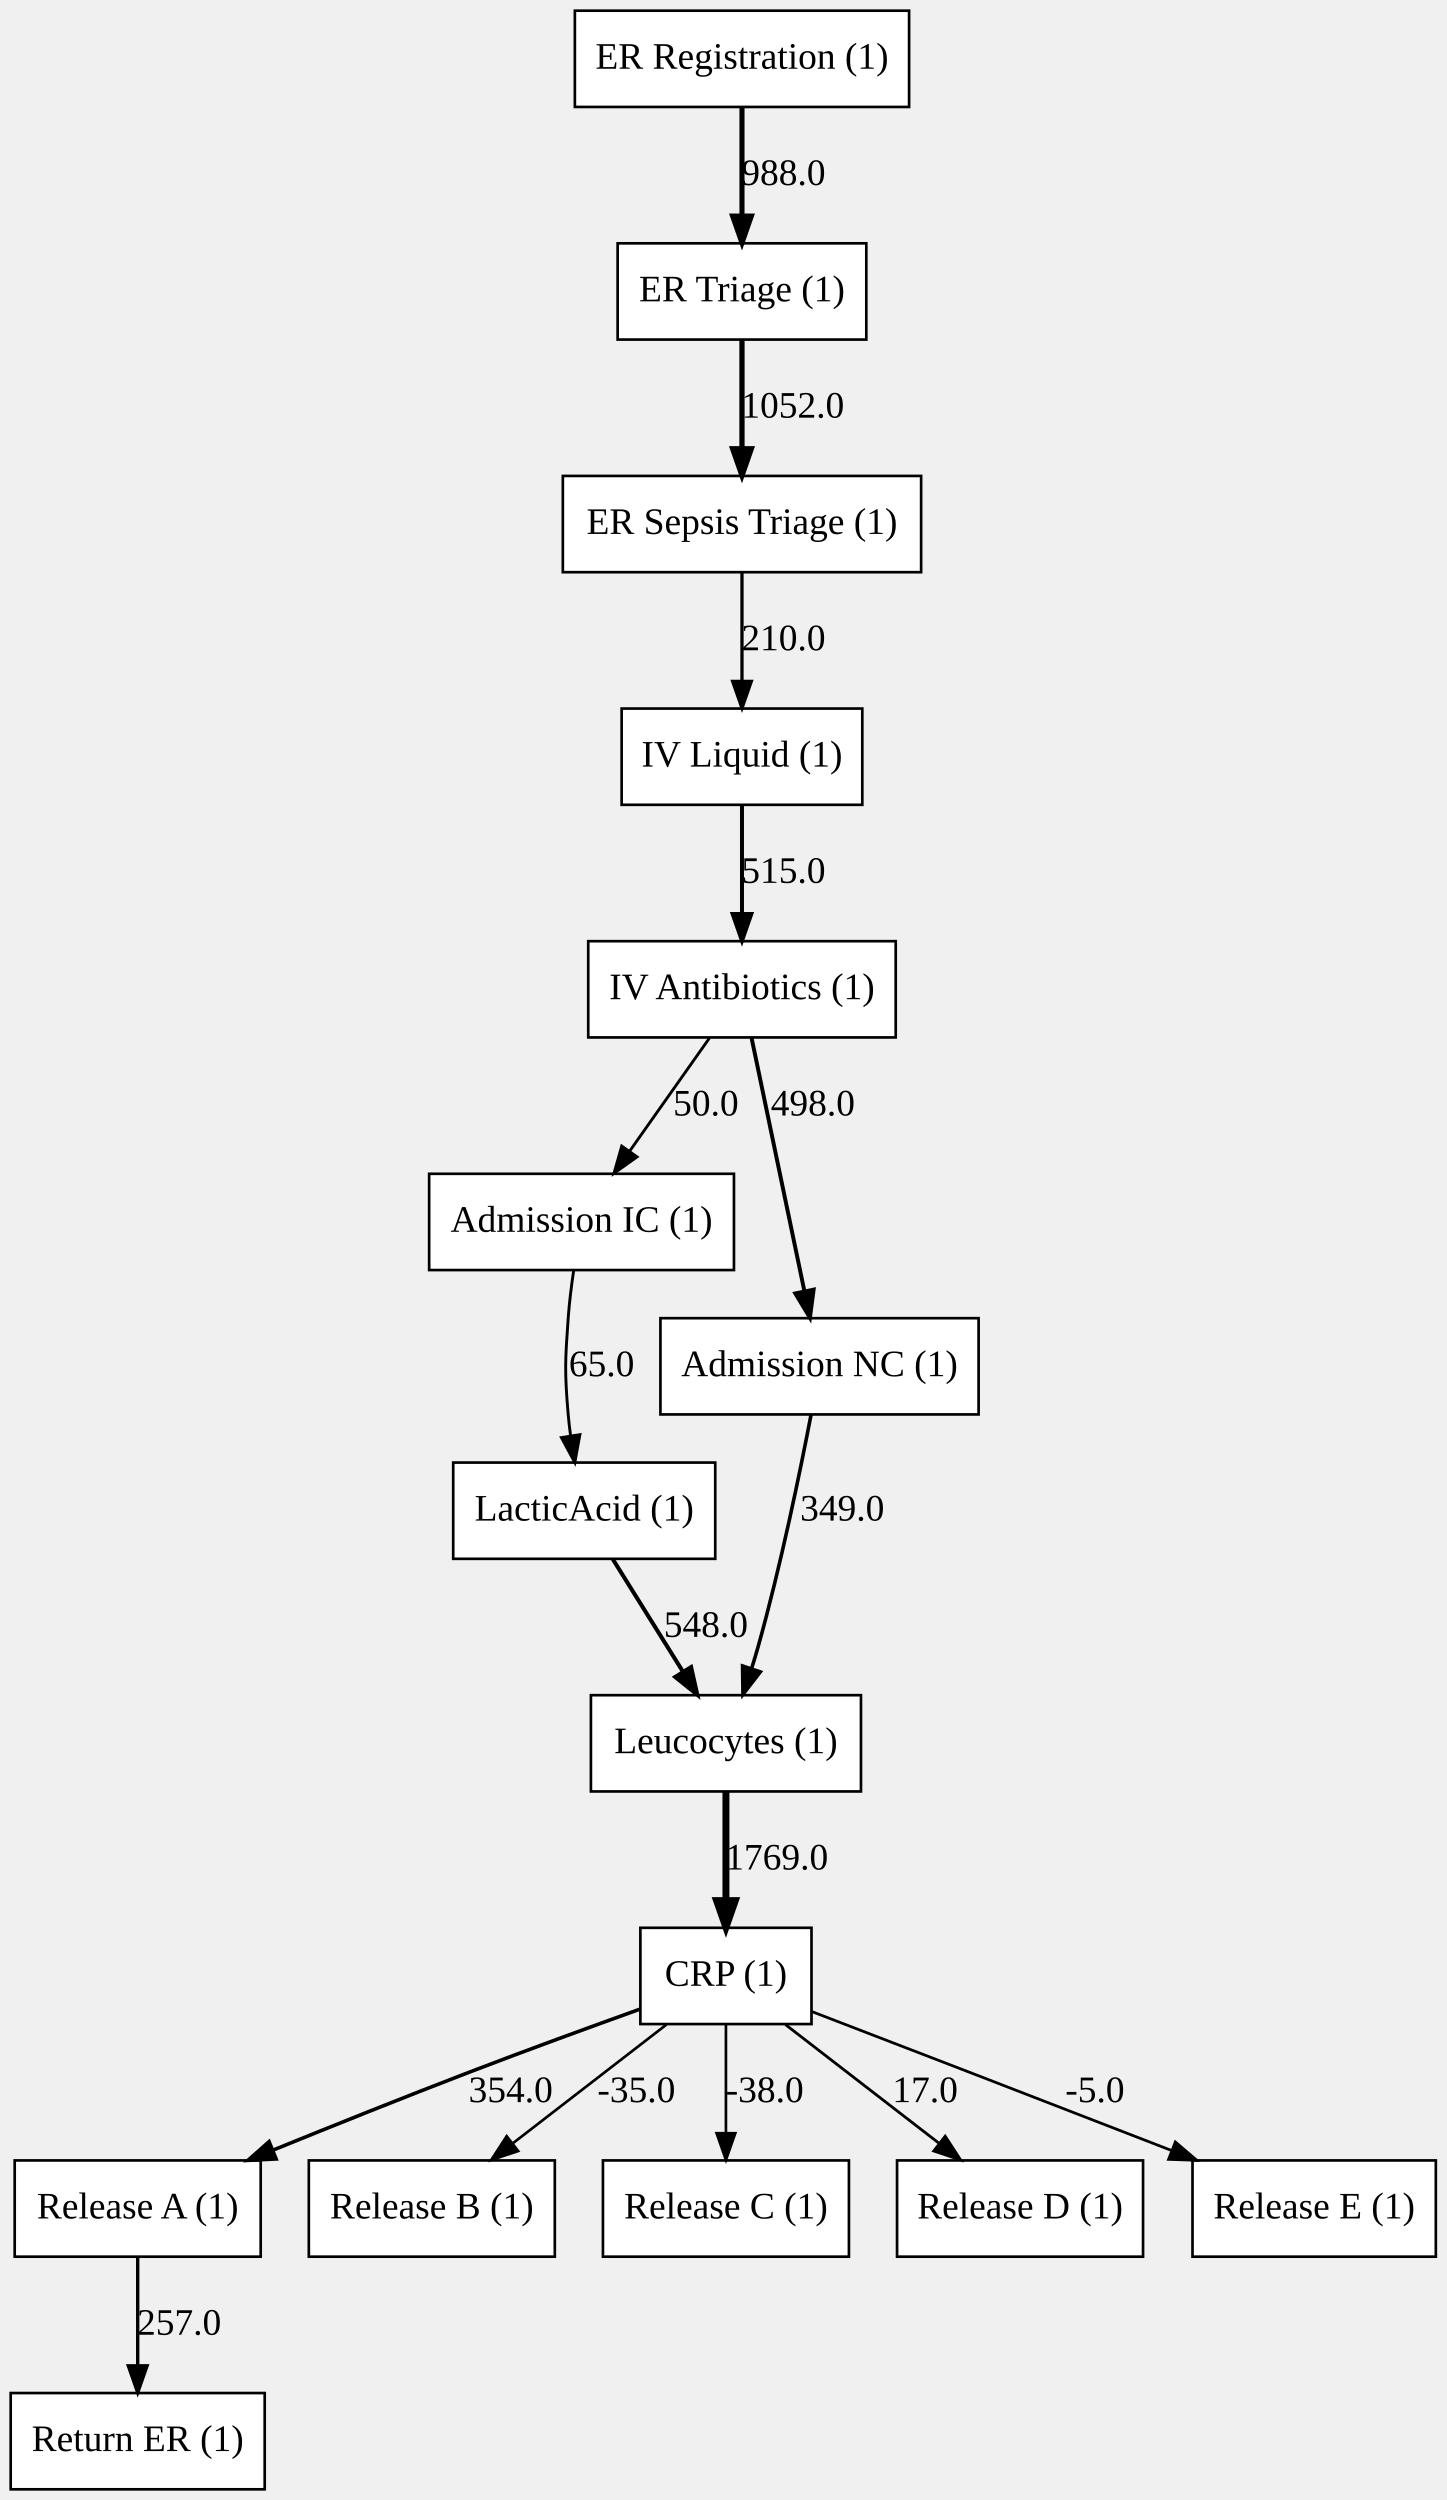
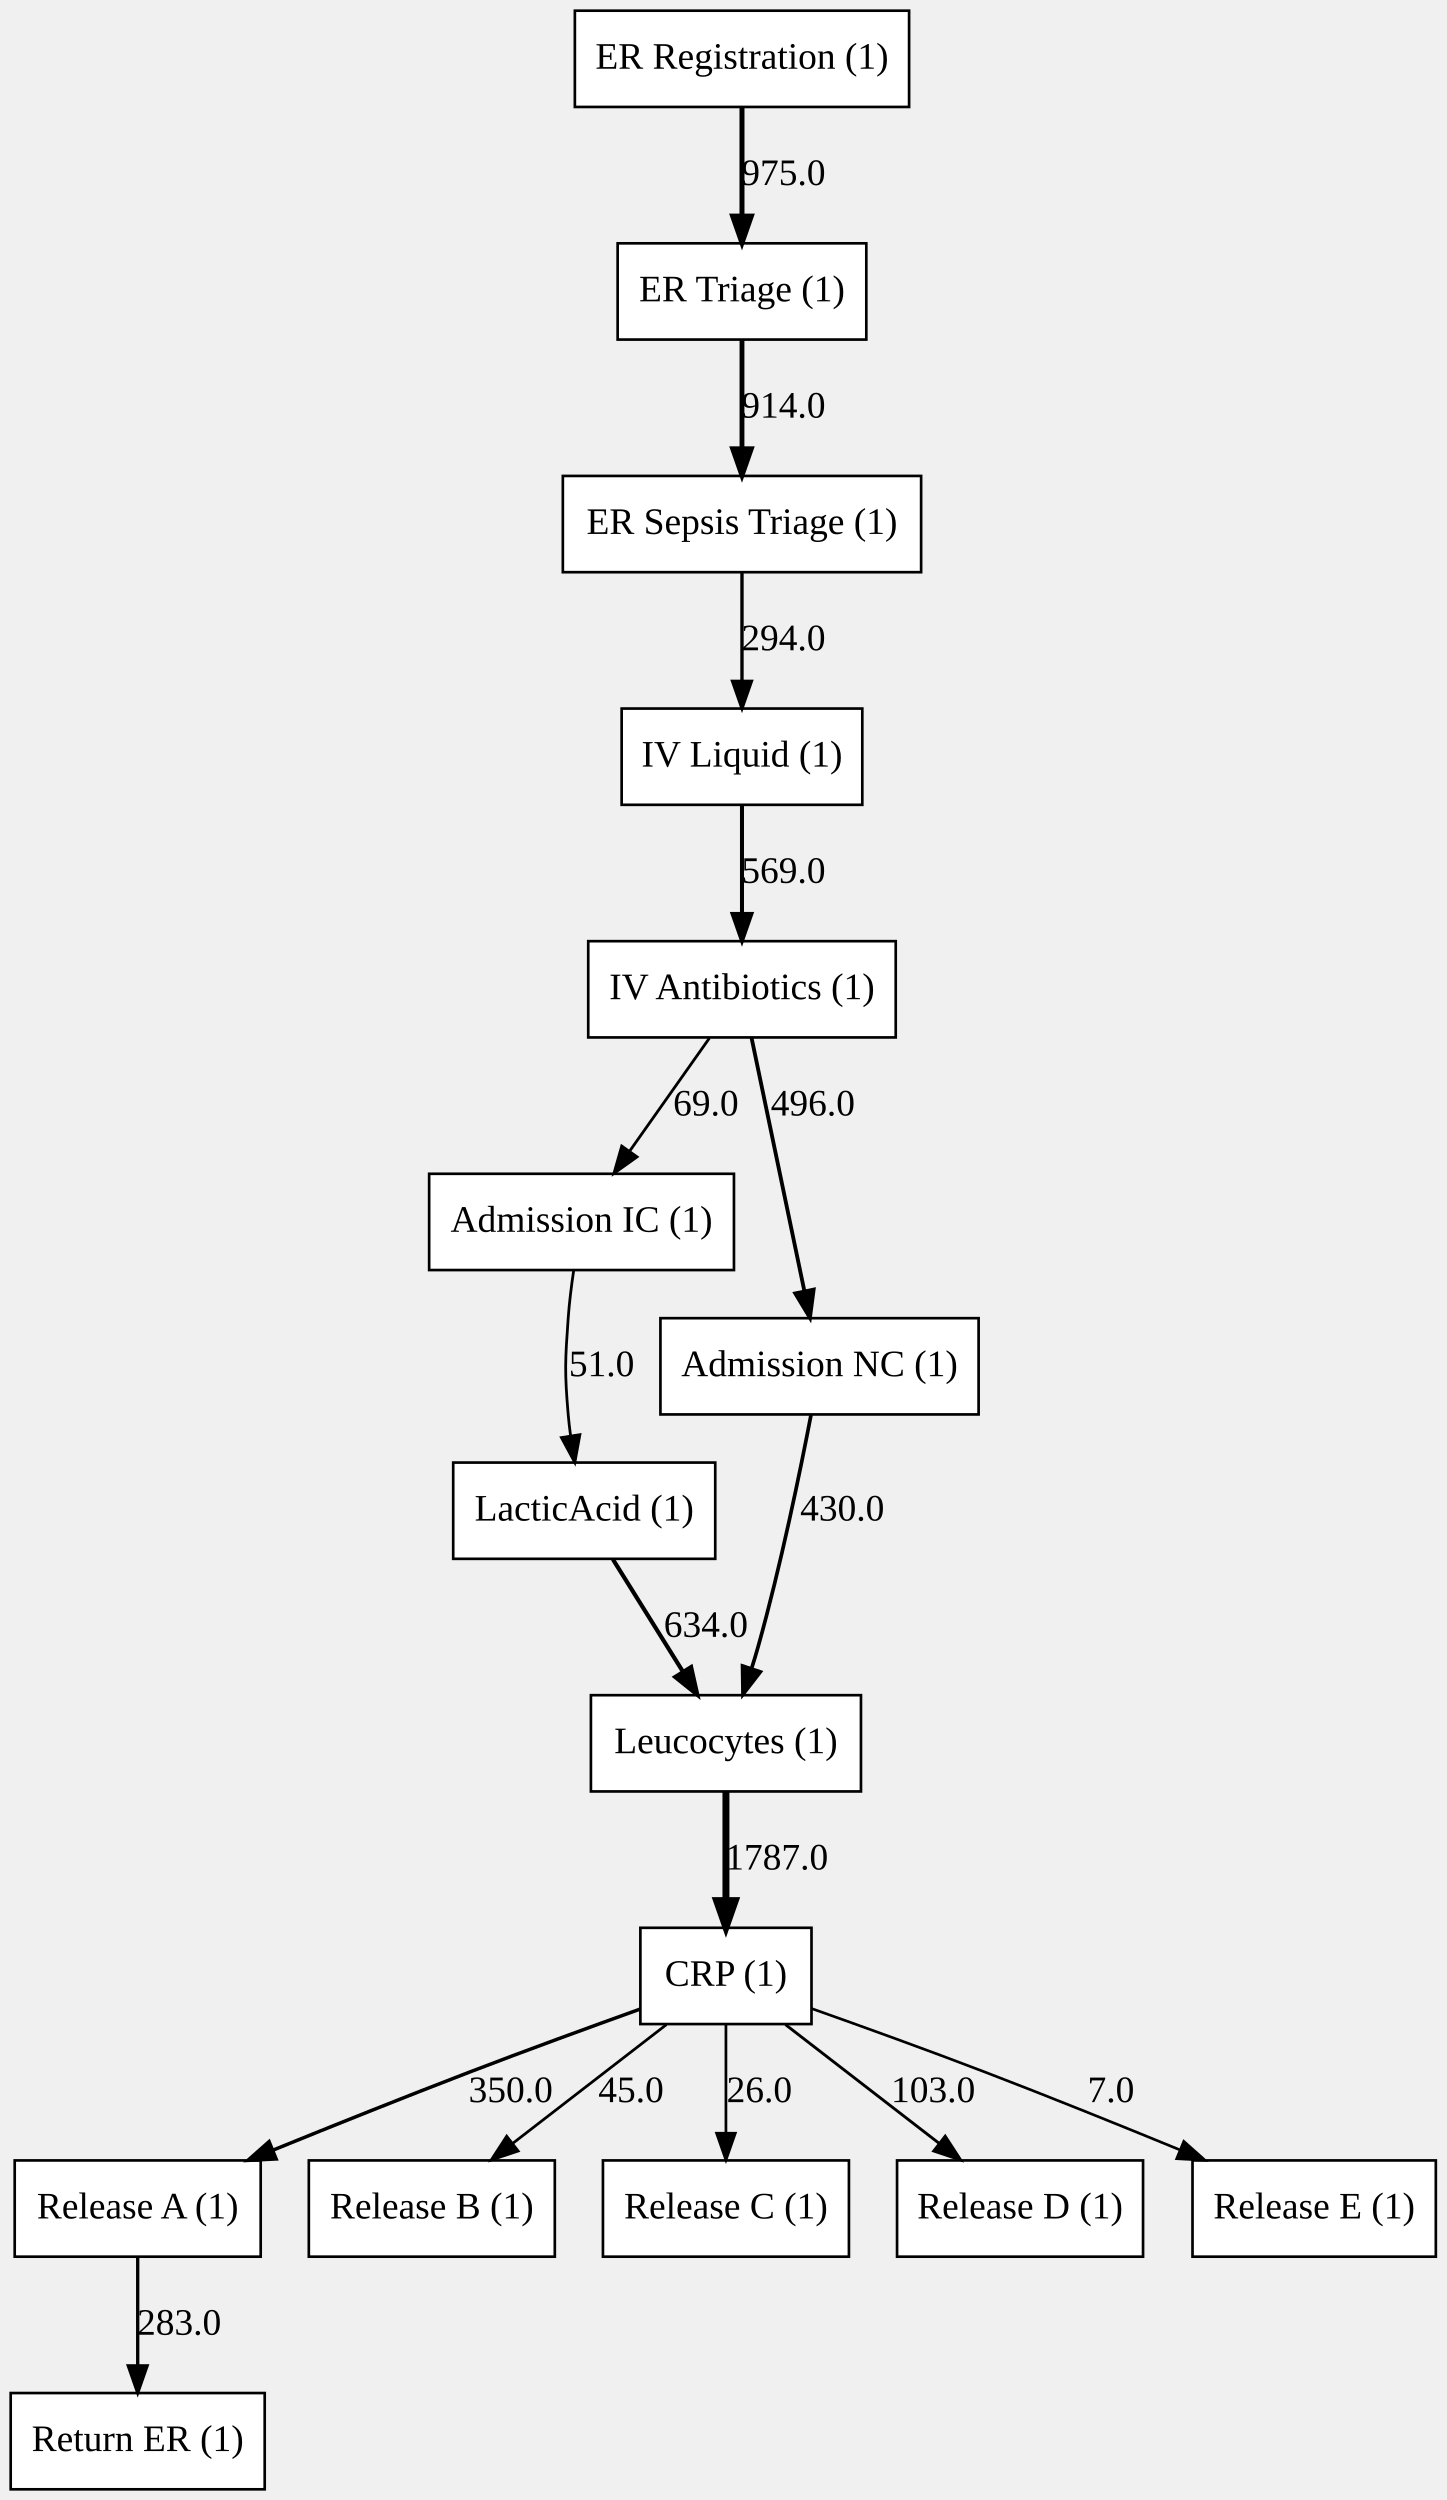
<svg xmlns="http://www.w3.org/2000/svg" width="541pt" height="935pt" viewBox="0.00 0.00 541.00 935.00">
  <g id="graph0" class="graph" transform="scale(1 1) rotate(0) translate(4 931)">
    <g id="node1" class="node">
      <polygon fill="#ffffff" stroke="black" points="270.5,-492 156.5,-492 156.5,-456 270.5,-456 270.5,-492" />
      <text text-anchor="middle" x="213.5" y="-470.3" font-family="Times New Roman,serif" font-size="14.00">Admission IC (1)</text>
    </g>
    <g id="node9" class="node">
      <polygon fill="#ffffff" stroke="black" points="263.5,-384 165.5,-384 165.5,-348 263.5,-348 263.5,-384" />
      <text text-anchor="middle" x="214.5" y="-362.3" font-family="Times New Roman,serif" font-size="14.00">LacticAcid (1)</text>
    </g>
    <g id="edge1" class="edge">
-       <path fill="none" stroke="black" stroke-width="1.091" d="M210.572,-455.962C209.725,-450.269 208.918,-443.878 208.5,-438 207.366,-422.04 207.143,-417.942 208.5,-402 208.72,-399.42 209.029,-396.745 209.392,-394.074" />
-       <polygon fill="black" stroke="black" stroke-width="1.091" points="212.877,-394.44 210.986,-384.015 205.964,-393.344 212.877,-394.44" />
-       <text text-anchor="middle" x="221" y="-416.3" font-family="Times New Roman,serif" font-size="14.00">65.0</text>
+       <path fill="none" stroke="black" stroke-width="1.04" d="M210.572,-455.962C209.725,-450.269 208.918,-443.878 208.5,-438 207.366,-422.04 207.143,-417.942 208.5,-402 208.72,-399.42 209.029,-396.745 209.392,-394.074" />
+       <polygon fill="black" stroke="black" stroke-width="1.04" points="212.877,-394.44 210.986,-384.015 205.964,-393.344 212.877,-394.44" />
+       <text text-anchor="middle" x="221" y="-416.3" font-family="Times New Roman,serif" font-size="14.00">51.0</text>
    </g>
    <g id="node2" class="node">
      <polygon fill="#ffffff" stroke="black" points="362,-438 243,-438 243,-402 362,-402 362,-438" />
      <text text-anchor="middle" x="302.5" y="-416.3" font-family="Times New Roman,serif" font-size="14.00">Admission NC (1)</text>
    </g>
    <g id="node10" class="node">
      <polygon fill="#ffffff" stroke="black" points="318,-297 217,-297 217,-261 318,-261 318,-297" />
      <text text-anchor="middle" x="267.5" y="-275.3" font-family="Times New Roman,serif" font-size="14.00">Leucocytes (1)</text>
    </g>
    <g id="edge2" class="edge">
-       <path fill="none" stroke="black" stroke-width="1.343" d="M299.337,-401.921C295.357,-381.195 288.005,-345.264 279.5,-315 278.76,-312.366 277.934,-309.64 277.071,-306.924" />
-       <polygon fill="black" stroke="black" stroke-width="1.343" points="280.354,-305.706 273.872,-297.325 273.713,-307.919 280.354,-305.706" />
-       <text text-anchor="middle" x="311" y="-362.3" font-family="Times New Roman,serif" font-size="14.00">349.0</text>
+       <path fill="none" stroke="black" stroke-width="1.38" d="M299.337,-401.921C295.357,-381.195 288.005,-345.264 279.5,-315 278.76,-312.366 277.934,-309.64 277.071,-306.924" />
+       <polygon fill="black" stroke="black" stroke-width="1.38" points="280.354,-305.706 273.872,-297.325 273.713,-307.919 280.354,-305.706" />
+       <text text-anchor="middle" x="311" y="-362.3" font-family="Times New Roman,serif" font-size="14.00">430.0</text>
    </g>
    <g id="node3" class="node">
      <polygon fill="#ffffff" stroke="black" points="299.5,-210 235.5,-210 235.5,-174 299.5,-174 299.5,-210" />
      <text text-anchor="middle" x="267.5" y="-188.3" font-family="Times New Roman,serif" font-size="14.00">CRP (1)</text>
    </g>
    <g id="node11" class="node">
      <polygon fill="#ffffff" stroke="black" points="93.5,-123 1.5,-123 1.5,-87 93.5,-87 93.5,-123" />
      <text text-anchor="middle" x="47.5" y="-101.3" font-family="Times New Roman,serif" font-size="14.00">Release A (1)</text>
    </g>
    <g id="edge3" class="edge">
-       <path fill="none" stroke="black" stroke-width="1.347" d="M235.4,-179.602C216.699,-172.886 192.699,-164.136 171.5,-156 147.229,-146.685 120.46,-135.95 98.026,-126.821" />
-       <polygon fill="black" stroke="black" stroke-width="1.347" points="99.277,-123.552 88.696,-123.016 96.633,-130.033 99.277,-123.552" />
-       <text text-anchor="middle" x="187" y="-144.8" font-family="Times New Roman,serif" font-size="14.00">354.0</text>
+       <path fill="none" stroke="black" stroke-width="1.308" d="M235.4,-179.602C216.699,-172.886 192.699,-164.136 171.5,-156 147.229,-146.685 120.46,-135.95 98.026,-126.821" />
+       <polygon fill="black" stroke="black" stroke-width="1.308" points="99.277,-123.552 88.696,-123.016 96.633,-130.033 99.277,-123.552" />
+       <text text-anchor="middle" x="187" y="-144.8" font-family="Times New Roman,serif" font-size="14.00">350.0</text>
    </g>
    <g id="node12" class="node">
      <polygon fill="#ffffff" stroke="black" points="203.5,-123 111.5,-123 111.5,-87 203.5,-87 203.5,-123" />
      <text text-anchor="middle" x="157.5" y="-101.3" font-family="Times New Roman,serif" font-size="14.00">Release B (1)</text>
    </g>
    <g id="edge4" class="edge">
-       <path fill="none" stroke="black" stroke-width="1.003" d="M245.24,-173.799C228.69,-161.01 205.922,-143.417 187.727,-129.357" />
-       <polygon fill="black" stroke="black" stroke-width="1.003" points="189.78,-126.52 179.727,-123.175 185.5,-132.059 189.78,-126.52" />
-       <text text-anchor="middle" x="234" y="-144.8" font-family="Times New Roman,serif" font-size="14.00">-35.0</text>
+       <path fill="none" stroke="black" stroke-width="1.034" d="M245.24,-173.799C228.69,-161.01 205.922,-143.417 187.727,-129.357" />
+       <polygon fill="black" stroke="black" stroke-width="1.034" points="189.78,-126.52 179.727,-123.175 185.5,-132.059 189.78,-126.52" />
+       <text text-anchor="middle" x="232" y="-144.8" font-family="Times New Roman,serif" font-size="14.00">45.0</text>
    </g>
    <g id="node13" class="node">
      <polygon fill="#ffffff" stroke="black" points="313.5,-123 221.5,-123 221.5,-87 313.5,-87 313.5,-123" />
      <text text-anchor="middle" x="267.5" y="-101.3" font-family="Times New Roman,serif" font-size="14.00">Release C (1)</text>
    </g>
    <g id="edge5" class="edge">
-       <path fill="none" stroke="black" d="M267.5,-173.799C267.5,-162.163 267.5,-146.548 267.5,-133.237" />
-       <polygon fill="black" stroke="black" points="271,-133.175 267.5,-123.175 264,-133.175 271,-133.175" />
-       <text text-anchor="middle" x="282" y="-144.8" font-family="Times New Roman,serif" font-size="14.00">-38.0</text>
+       <path fill="none" stroke="black" stroke-width="1.017" d="M267.5,-173.799C267.5,-162.163 267.5,-146.548 267.5,-133.237" />
+       <polygon fill="black" stroke="black" stroke-width="1.017" points="271,-133.175 267.5,-123.175 264,-133.175 271,-133.175" />
+       <text text-anchor="middle" x="280" y="-144.8" font-family="Times New Roman,serif" font-size="14.00">26.0</text>
    </g>
    <g id="node14" class="node">
      <polygon fill="#ffffff" stroke="black" points="423.5,-123 331.5,-123 331.5,-87 423.5,-87 423.5,-123" />
      <text text-anchor="middle" x="377.5" y="-101.3" font-family="Times New Roman,serif" font-size="14.00">Release D (1)</text>
    </g>
    <g id="edge6" class="edge">
-       <path fill="none" stroke="black" stroke-width="1.049" d="M289.76,-173.799C306.31,-161.01 329.078,-143.417 347.273,-129.357" />
-       <polygon fill="black" stroke="black" stroke-width="1.049" points="349.5,-132.059 355.273,-123.175 345.22,-126.52 349.5,-132.059" />
-       <text text-anchor="middle" x="342" y="-144.8" font-family="Times New Roman,serif" font-size="14.00">17.0</text>
+       <path fill="none" stroke="black" stroke-width="1.086" d="M289.76,-173.799C306.31,-161.01 329.078,-143.417 347.273,-129.357" />
+       <polygon fill="black" stroke="black" stroke-width="1.086" points="349.5,-132.059 355.273,-123.175 345.22,-126.52 349.5,-132.059" />
+       <text text-anchor="middle" x="345" y="-144.8" font-family="Times New Roman,serif" font-size="14.00">103.0</text>
    </g>
    <g id="node15" class="node">
      <polygon fill="#ffffff" stroke="black" points="533,-123 442,-123 442,-87 533,-87 533,-123" />
      <text text-anchor="middle" x="487.5" y="-101.3" font-family="Times New Roman,serif" font-size="14.00">Release E (1)</text>
    </g>
    <g id="edge7" class="edge">
-       <path fill="none" stroke="black" stroke-width="1.029" d="M299.515,-178.71C316.957,-172.008 338.92,-163.56 358.5,-156 383.413,-146.381 411.018,-135.686 434.278,-126.664" />
-       <polygon fill="black" stroke="black" stroke-width="1.029" points="435.569,-129.918 443.626,-123.038 433.037,-123.392 435.569,-129.918" />
-       <text text-anchor="middle" x="405.5" y="-144.8" font-family="Times New Roman,serif" font-size="14.00">-5.0</text>
+       <path fill="none" stroke="black" d="M299.511,-179.811C318.474,-173.092 342.936,-164.269 364.5,-156 388.605,-146.756 415.162,-136.03 437.41,-126.888" />
+       <polygon fill="black" stroke="black" points="438.749,-130.122 446.662,-123.076 436.083,-123.65 438.749,-130.122" />
+       <text text-anchor="middle" x="411.5" y="-144.8" font-family="Times New Roman,serif" font-size="14.00">7.0</text>
    </g>
    <g id="node4" class="node">
      <polygon fill="#ffffff" stroke="black" points="336,-927 211,-927 211,-891 336,-891 336,-927" />
      <text text-anchor="middle" x="273.5" y="-905.3" font-family="Times New Roman,serif" font-size="14.00">ER Registration (1)</text>
    </g>
    <g id="node6" class="node">
      <polygon fill="#ffffff" stroke="black" points="320,-840 227,-840 227,-804 320,-804 320,-840" />
      <text text-anchor="middle" x="273.5" y="-818.3" font-family="Times New Roman,serif" font-size="14.00">ER Triage (1)</text>
    </g>
    <g id="edge8" class="edge">
-       <path fill="none" stroke="black" stroke-width="1.908" d="M273.5,-890.799C273.5,-879.163 273.5,-863.548 273.5,-850.237" />
-       <polygon fill="black" stroke="black" stroke-width="1.908" points="277,-850.175 273.5,-840.175 270,-850.175 277,-850.175" />
-       <text text-anchor="middle" x="289" y="-861.8" font-family="Times New Roman,serif" font-size="14.00">988.0</text>
+       <path fill="none" stroke="black" stroke-width="1.87" d="M273.5,-890.799C273.5,-879.163 273.5,-863.548 273.5,-850.237" />
+       <polygon fill="black" stroke="black" stroke-width="1.87" points="277,-850.175 273.5,-840.175 270,-850.175 277,-850.175" />
+       <text text-anchor="middle" x="289" y="-861.8" font-family="Times New Roman,serif" font-size="14.00">975.0</text>
    </g>
    <g id="node5" class="node">
      <polygon fill="#ffffff" stroke="black" points="340.5,-753 206.5,-753 206.5,-717 340.5,-717 340.5,-753" />
      <text text-anchor="middle" x="273.5" y="-731.3" font-family="Times New Roman,serif" font-size="14.00">ER Sepsis Triage (1)</text>
    </g>
    <g id="node8" class="node">
      <polygon fill="#ffffff" stroke="black" points="318.5,-666 228.5,-666 228.5,-630 318.5,-630 318.5,-666" />
      <text text-anchor="middle" x="273.5" y="-644.3" font-family="Times New Roman,serif" font-size="14.00">IV Liquid (1)</text>
    </g>
    <g id="edge9" class="edge">
-       <path fill="none" stroke="black" stroke-width="1.22" d="M273.5,-716.799C273.5,-705.163 273.5,-689.548 273.5,-676.237" />
-       <polygon fill="black" stroke="black" stroke-width="1.22" points="277,-676.175 273.5,-666.175 270,-676.175 277,-676.175" />
-       <text text-anchor="middle" x="289" y="-687.8" font-family="Times New Roman,serif" font-size="14.00">210.0</text>
+       <path fill="none" stroke="black" stroke-width="1.258" d="M273.5,-716.799C273.5,-705.163 273.5,-689.548 273.5,-676.237" />
+       <polygon fill="black" stroke="black" stroke-width="1.258" points="277,-676.175 273.5,-666.175 270,-676.175 277,-676.175" />
+       <text text-anchor="middle" x="289" y="-687.8" font-family="Times New Roman,serif" font-size="14.00">294.0</text>
    </g>
    <g id="edge10" class="edge">
-       <path fill="none" stroke="black" stroke-width="1.965" d="M273.5,-803.799C273.5,-792.163 273.5,-776.548 273.5,-763.237" />
-       <polygon fill="black" stroke="black" stroke-width="1.965" points="277,-763.175 273.5,-753.175 270,-763.175 277,-763.175" />
-       <text text-anchor="middle" x="292.5" y="-774.8" font-family="Times New Roman,serif" font-size="14.00">1052.0</text>
+       <path fill="none" stroke="black" stroke-width="1.815" d="M273.5,-803.799C273.5,-792.163 273.5,-776.548 273.5,-763.237" />
+       <polygon fill="black" stroke="black" stroke-width="1.815" points="277,-763.175 273.5,-753.175 270,-763.175 277,-763.175" />
+       <text text-anchor="middle" x="289" y="-774.8" font-family="Times New Roman,serif" font-size="14.00">914.0</text>
    </g>
    <g id="node7" class="node">
      <polygon fill="#ffffff" stroke="black" points="331,-579 216,-579 216,-543 331,-543 331,-579" />
      <text text-anchor="middle" x="273.5" y="-557.3" font-family="Times New Roman,serif" font-size="14.00">IV Antibiotics (1)</text>
    </g>
    <g id="edge11" class="edge">
-       <path fill="none" stroke="black" stroke-width="1.078" d="M261.358,-542.799C252.819,-530.702 241.245,-514.305 231.618,-500.667" />
-       <polygon fill="black" stroke="black" stroke-width="1.078" points="234.25,-498.327 225.624,-492.175 228.531,-502.364 234.25,-498.327" />
-       <text text-anchor="middle" x="260" y="-513.8" font-family="Times New Roman,serif" font-size="14.00">50.0</text>
+       <path fill="none" stroke="black" stroke-width="1.056" d="M261.358,-542.799C252.819,-530.702 241.245,-514.305 231.618,-500.667" />
+       <polygon fill="black" stroke="black" stroke-width="1.056" points="234.25,-498.327 225.624,-492.175 228.531,-502.364 234.25,-498.327" />
+       <text text-anchor="middle" x="260" y="-513.8" font-family="Times New Roman,serif" font-size="14.00">69.0</text>
    </g>
    <g id="edge12" class="edge">
-       <path fill="none" stroke="black" stroke-width="1.475" d="M277.056,-542.956C281.991,-519.3 290.971,-476.26 296.835,-448.153" />
-       <polygon fill="black" stroke="black" stroke-width="1.475" points="300.299,-448.688 298.915,-438.184 293.446,-447.258 300.299,-448.688" />
-       <text text-anchor="middle" x="300" y="-513.8" font-family="Times New Roman,serif" font-size="14.00">498.0</text>
+       <path fill="none" stroke="black" stroke-width="1.44" d="M277.056,-542.956C281.991,-519.3 290.971,-476.26 296.835,-448.153" />
+       <polygon fill="black" stroke="black" stroke-width="1.44" points="300.299,-448.688 298.915,-438.184 293.446,-447.258 300.299,-448.688" />
+       <text text-anchor="middle" x="300" y="-513.8" font-family="Times New Roman,serif" font-size="14.00">496.0</text>
    </g>
    <g id="edge13" class="edge">
-       <path fill="none" stroke="black" stroke-width="1.49" d="M273.5,-629.799C273.5,-618.163 273.5,-602.548 273.5,-589.237" />
-       <polygon fill="black" stroke="black" stroke-width="1.49" points="277,-589.175 273.5,-579.175 270,-589.175 277,-589.175" />
-       <text text-anchor="middle" x="289" y="-600.8" font-family="Times New Roman,serif" font-size="14.00">515.0</text>
+       <path fill="none" stroke="black" stroke-width="1.505" d="M273.5,-629.799C273.5,-618.163 273.5,-602.548 273.5,-589.237" />
+       <polygon fill="black" stroke="black" stroke-width="1.505" points="277,-589.175 273.5,-579.175 270,-589.175 277,-589.175" />
+       <text text-anchor="middle" x="289" y="-600.8" font-family="Times New Roman,serif" font-size="14.00">569.0</text>
    </g>
    <g id="edge14" class="edge">
-       <path fill="none" stroke="black" stroke-width="1.519" d="M225.225,-347.799C232.768,-335.702 242.992,-319.305 251.496,-305.667" />
-       <polygon fill="black" stroke="black" stroke-width="1.519" points="254.47,-307.513 256.791,-297.175 248.53,-303.809 254.47,-307.513" />
-       <text text-anchor="middle" x="260" y="-318.8" font-family="Times New Roman,serif" font-size="14.00">548.0</text>
+       <path fill="none" stroke="black" stroke-width="1.564" d="M225.225,-347.799C232.768,-335.702 242.992,-319.305 251.496,-305.667" />
+       <polygon fill="black" stroke="black" stroke-width="1.564" points="254.47,-307.513 256.791,-297.175 248.53,-303.809 254.47,-307.513" />
+       <text text-anchor="middle" x="260" y="-318.8" font-family="Times New Roman,serif" font-size="14.00">634.0</text>
    </g>
    <g id="edge15" class="edge">
      <path fill="none" stroke="black" stroke-width="2.6" d="M267.5,-260.799C267.5,-249.163 267.5,-233.548 267.5,-220.237" />
      <polygon fill="black" stroke="black" stroke-width="2.6" points="271,-220.175 267.5,-210.175 264,-220.175 271,-220.175" />
-       <text text-anchor="middle" x="286.5" y="-231.8" font-family="Times New Roman,serif" font-size="14.00">1769.0</text>
+       <text text-anchor="middle" x="286.5" y="-231.8" font-family="Times New Roman,serif" font-size="14.00">1787.0</text>
    </g>
    <g id="node16" class="node">
      <polygon fill="#ffffff" stroke="black" points="95,-36 0,-36 0,-0 95,-0 95,-36" />
      <text text-anchor="middle" x="47.5" y="-14.3" font-family="Times New Roman,serif" font-size="14.00">Return ER (1)</text>
    </g>
    <g id="edge16" class="edge">
-       <path fill="none" stroke="black" stroke-width="1.261" d="M47.5,-86.799C47.5,-75.163 47.5,-59.548 47.5,-46.237" />
-       <polygon fill="black" stroke="black" stroke-width="1.261" points="51,-46.175 47.5,-36.175 44,-46.175 51,-46.175" />
-       <text text-anchor="middle" x="63" y="-57.8" font-family="Times New Roman,serif" font-size="14.00">257.0</text>
+       <path fill="none" stroke="black" stroke-width="1.248" d="M47.5,-86.799C47.5,-75.163 47.5,-59.548 47.5,-46.237" />
+       <polygon fill="black" stroke="black" stroke-width="1.248" points="51,-46.175 47.5,-36.175 44,-46.175 51,-46.175" />
+       <text text-anchor="middle" x="63" y="-57.8" font-family="Times New Roman,serif" font-size="14.00">283.0</text>
    </g>
  </g>
</svg>
